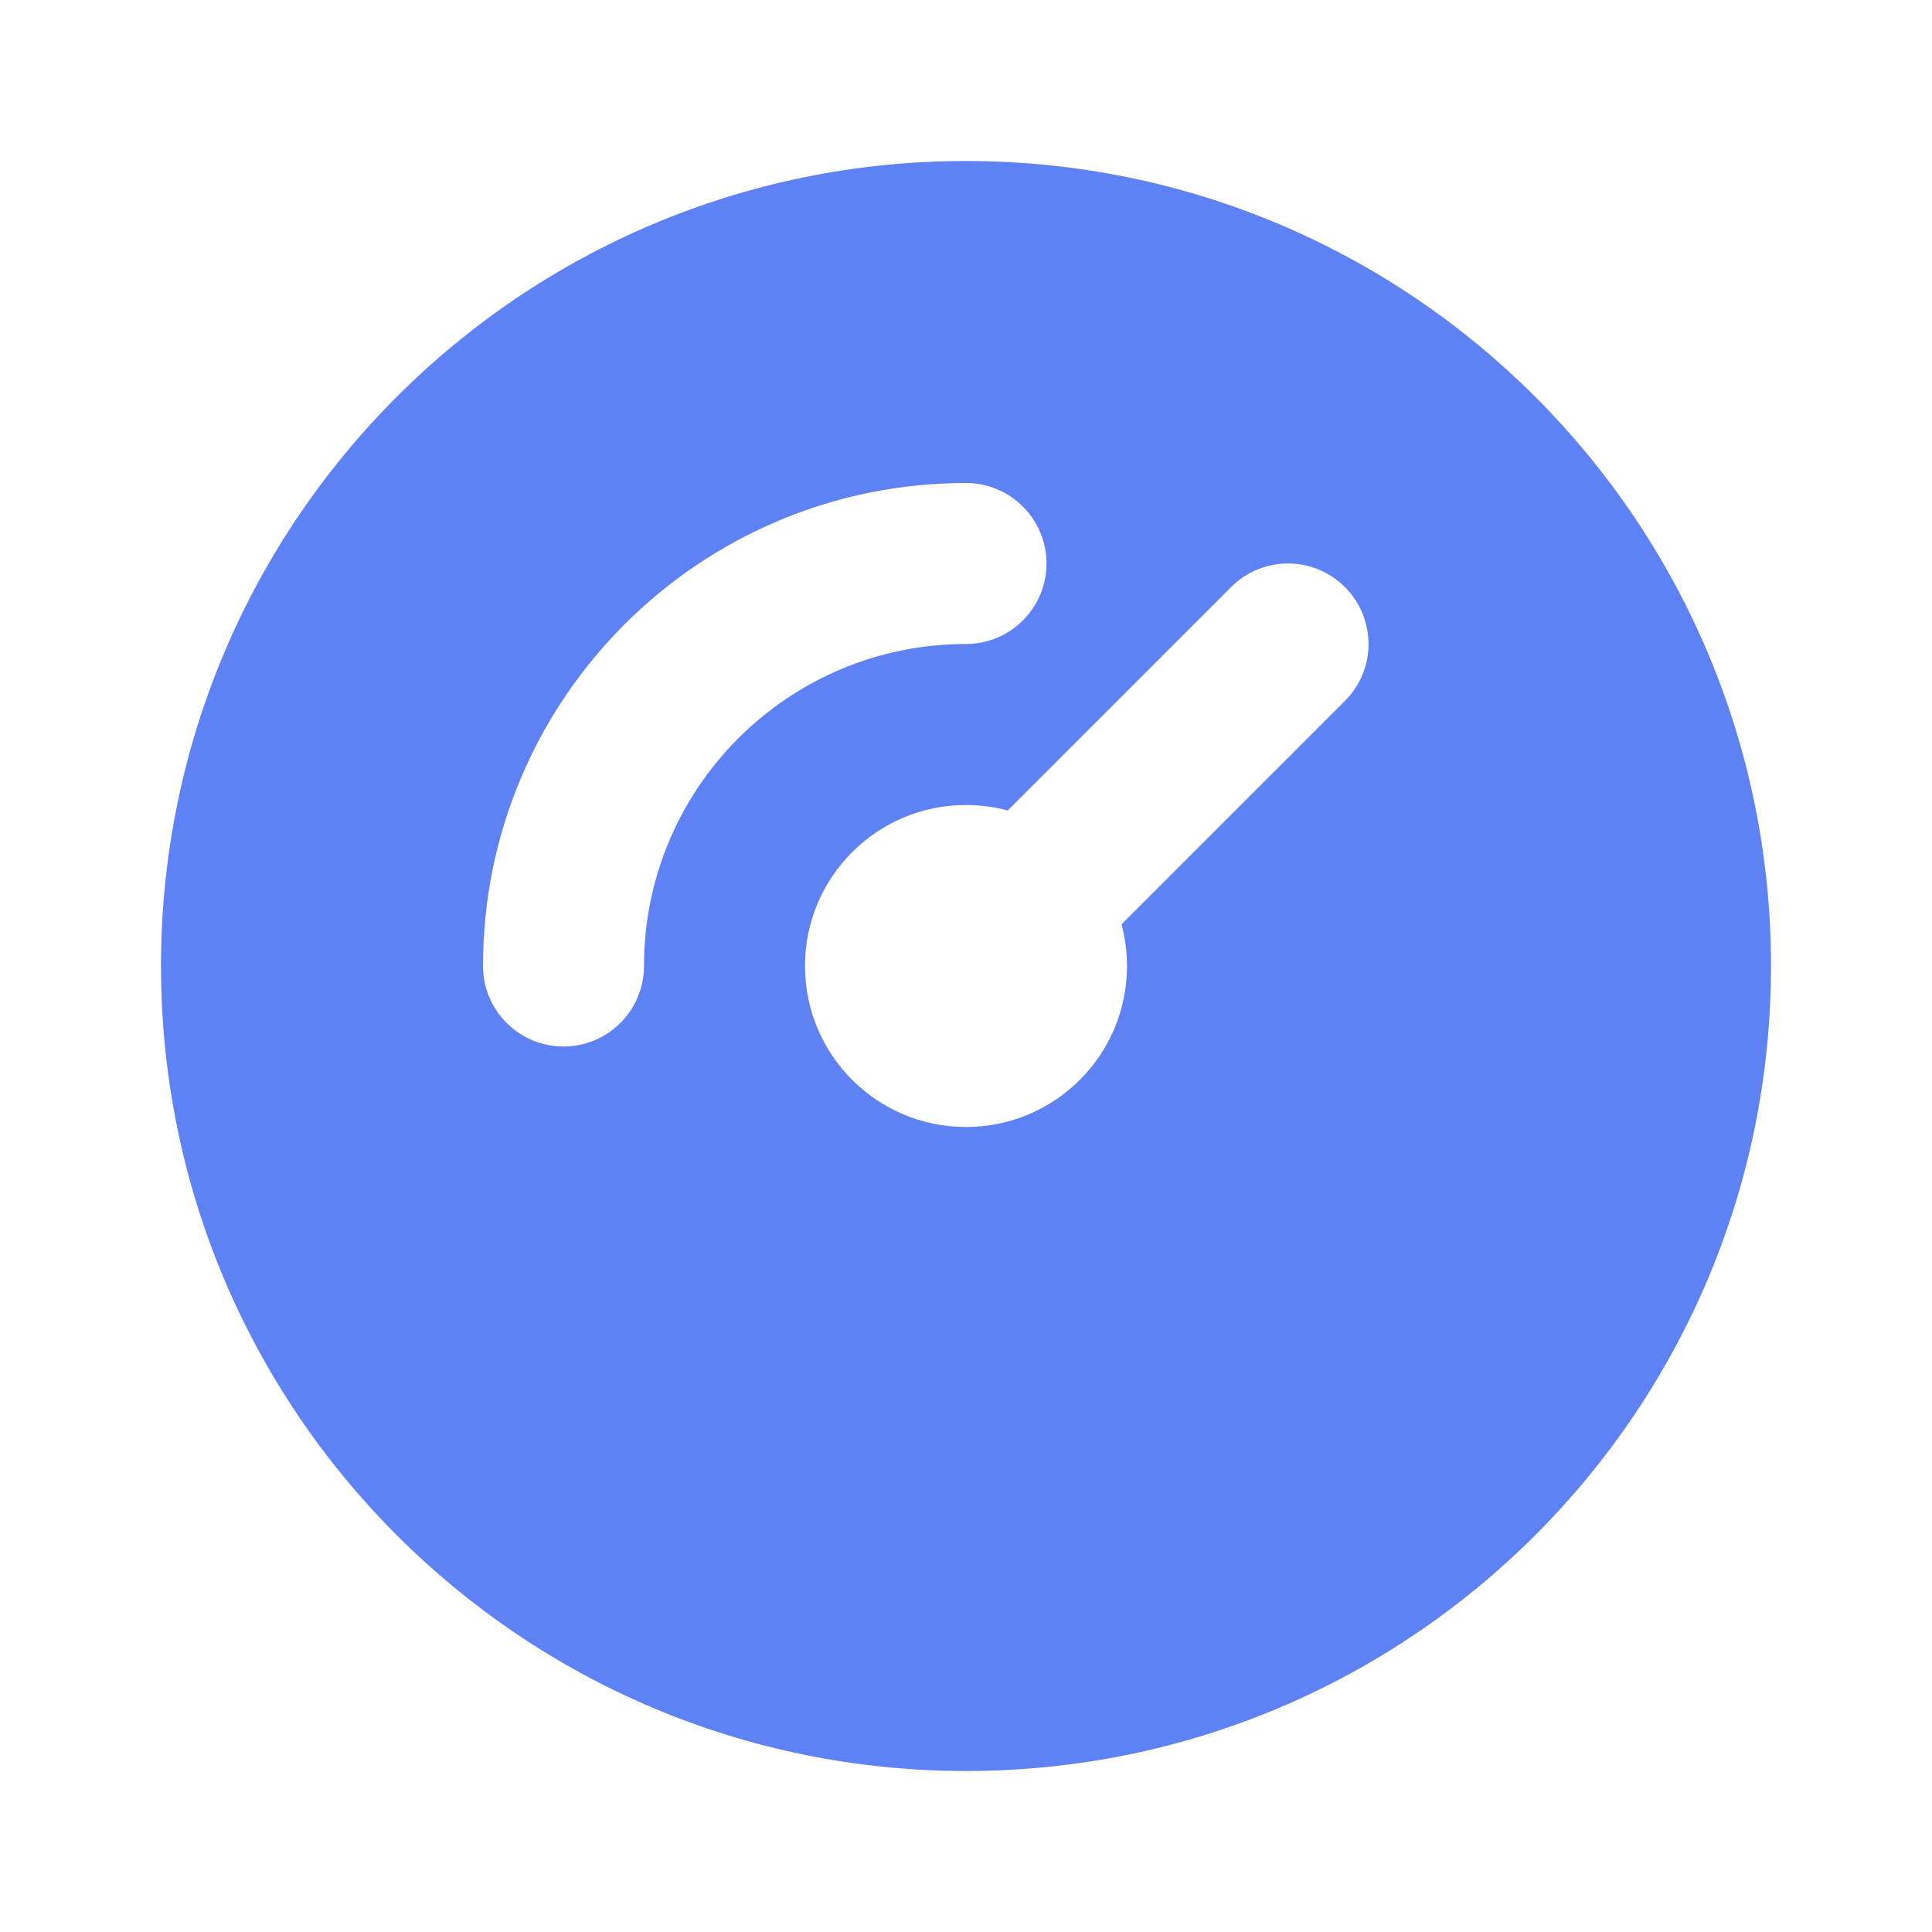
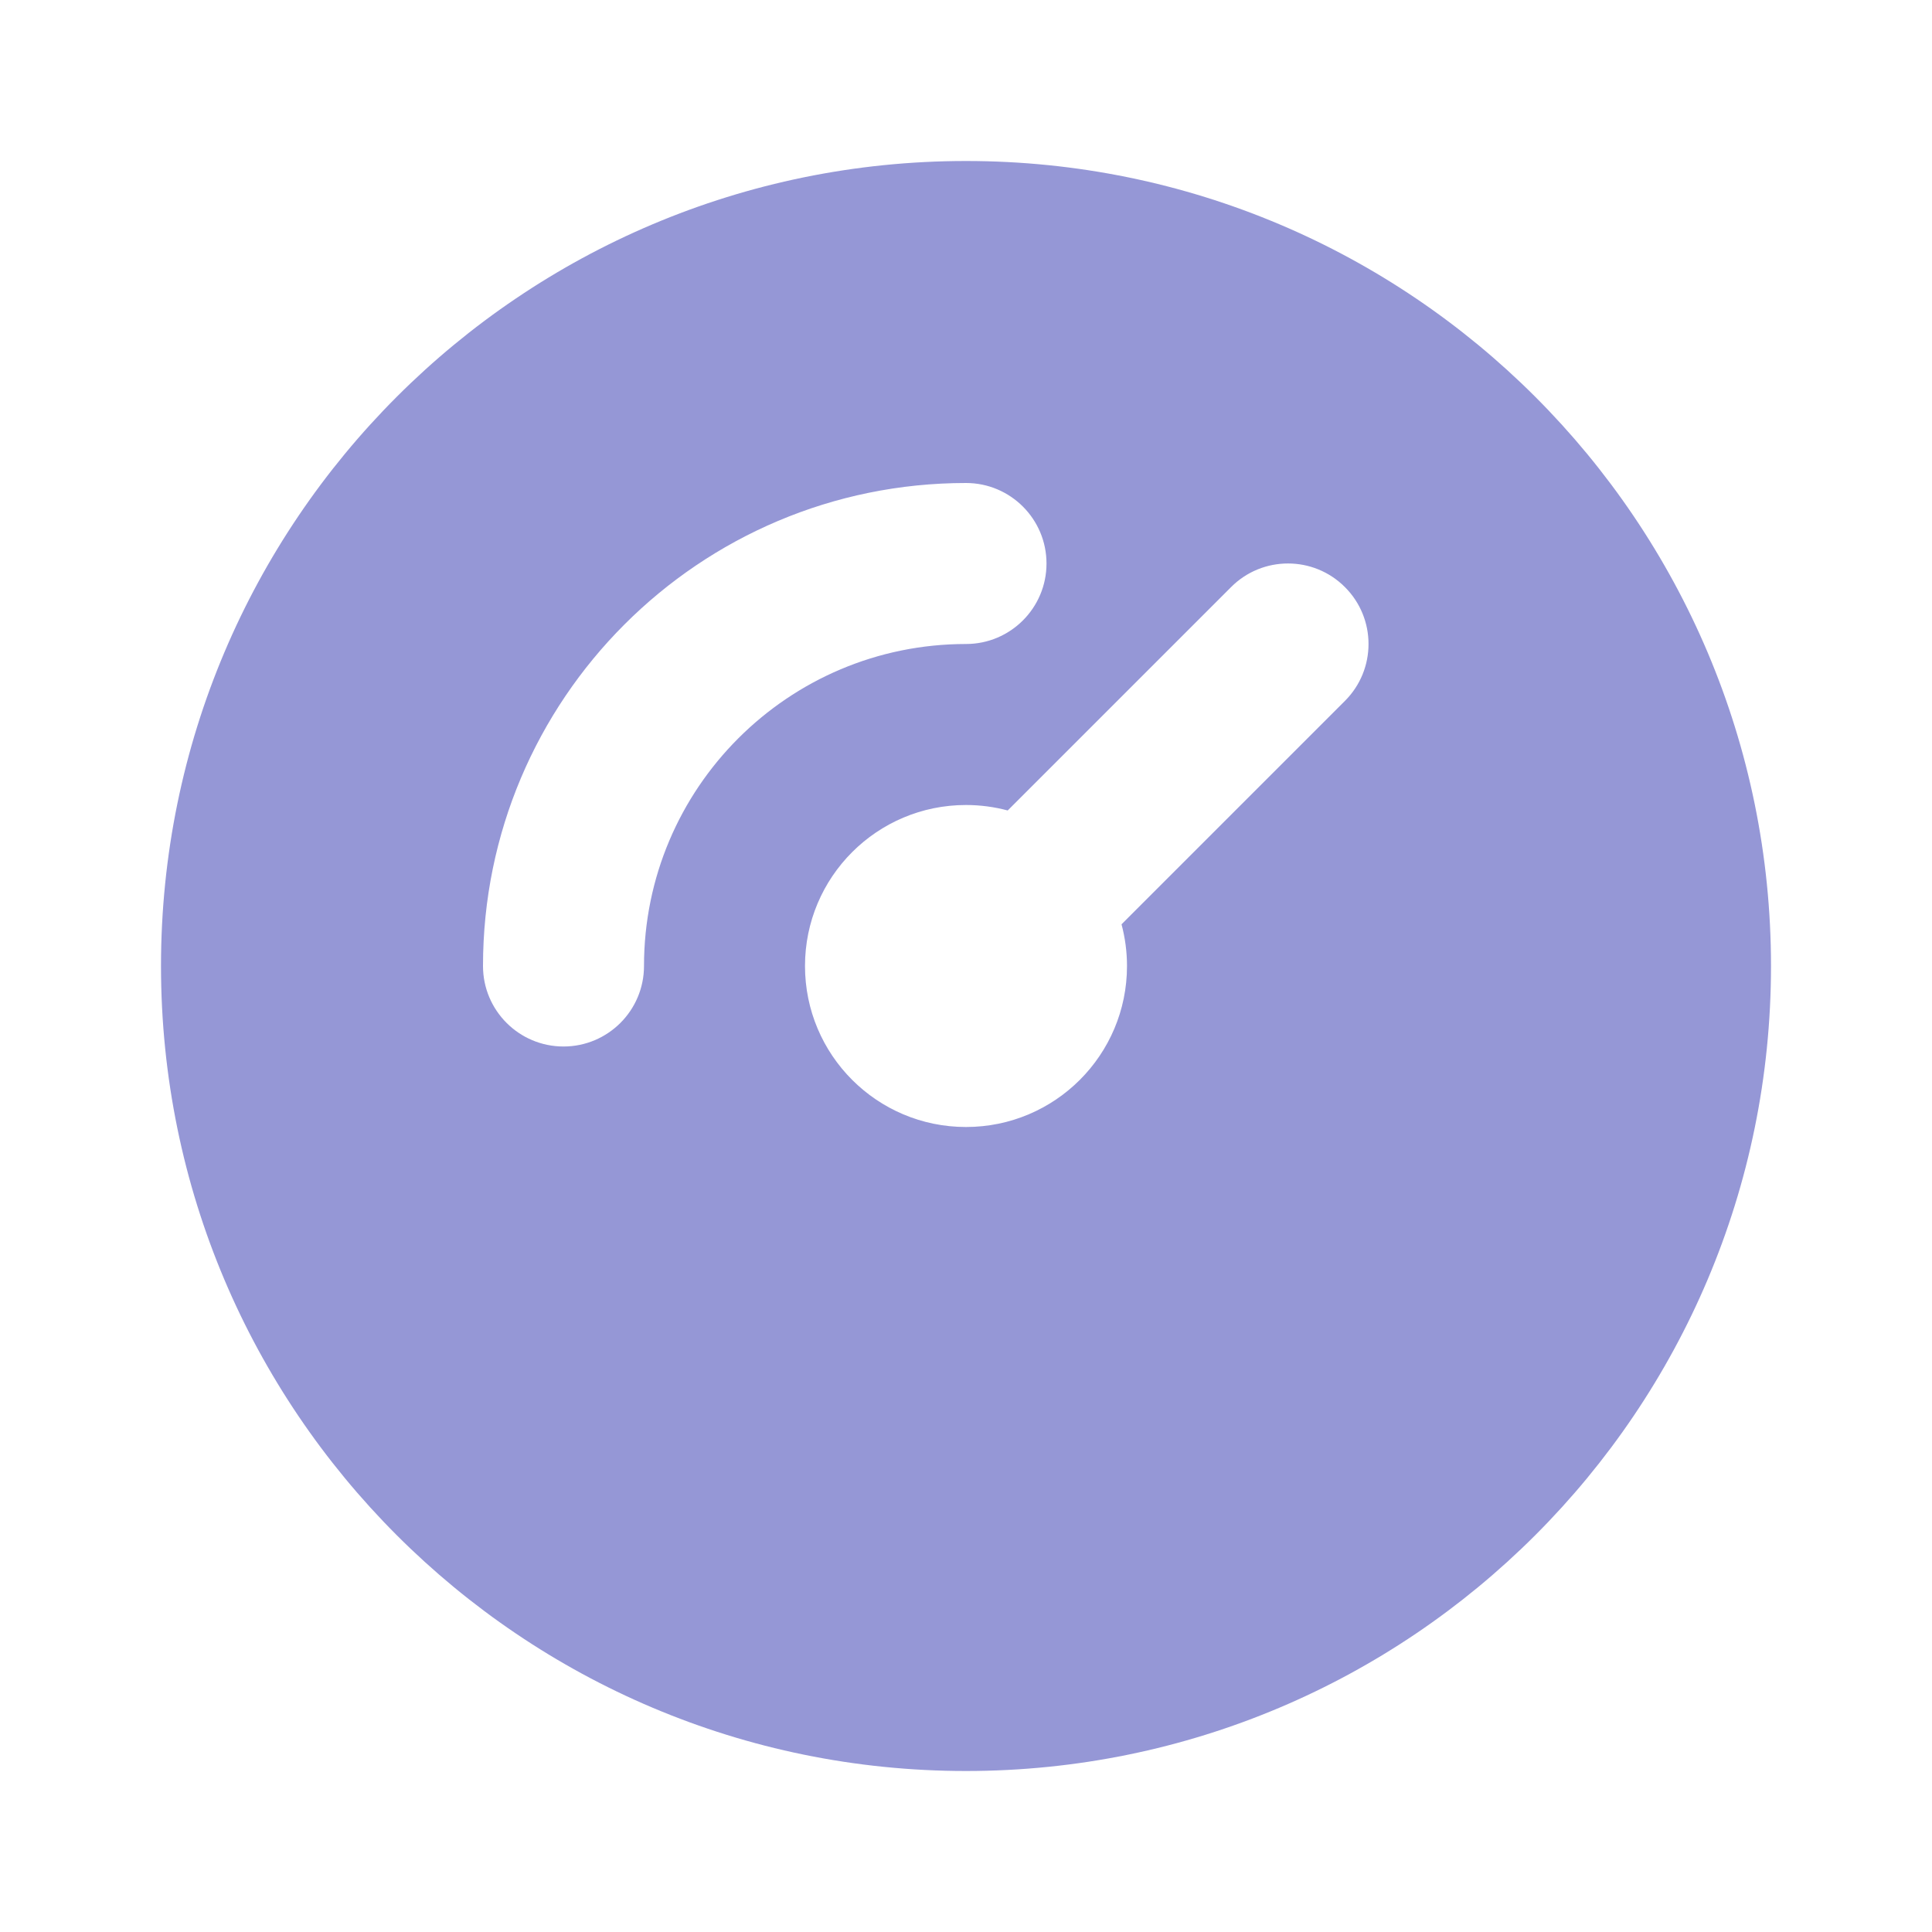
<svg xmlns="http://www.w3.org/2000/svg" width="800px" height="800px" viewBox="0 0 24 24" fill="none">
-   <path fill-rule="evenodd" clip-rule="evenodd" d="M12 2C6.477 2 2 6.477 2 12C2 17.523 6.477 22 12 22C17.523 22 22 17.523 22 12C22 6.477 17.523 2 12 2ZM8 12C8 9.791 9.791 8 12 8C12.552 8 13 7.552 13 7C13 6.448 12.552 6 12 6C8.686 6 6 8.686 6 12C6 12.552 6.448 13 7 13C7.552 13 8 12.552 8 12ZM10 12C10 10.895 10.895 10 12 10C12.179 10 12.353 10.024 12.518 10.068L15.293 7.293C15.683 6.902 16.317 6.902 16.707 7.293C17.098 7.683 17.098 8.317 16.707 8.707L13.932 11.482C13.976 11.647 14 11.821 14 12C14 13.105 13.105 14 12 14C10.895 14 10 13.105 10 12Z" fill="#5e81f4" />
+   <path fill-rule="evenodd" clip-rule="evenodd" d="M12 2C6.477 2 2 6.477 2 12C2 17.523 6.477 22 12 22C17.523 22 22 17.523 22 12C22 6.477 17.523 2 12 2ZM8 12C8 9.791 9.791 8 12 8C12.552 8 13 7.552 13 7C13 6.448 12.552 6 12 6C8.686 6 6 8.686 6 12C6 12.552 6.448 13 7 13C7.552 13 8 12.552 8 12ZM10 12C10 10.895 10.895 10 12 10C12.179 10 12.353 10.024 12.518 10.068L15.293 7.293C15.683 6.902 16.317 6.902 16.707 7.293C17.098 7.683 17.098 8.317 16.707 8.707L13.932 11.482C13.976 11.647 14 11.821 14 12C14 13.105 13.105 14 12 14C10.895 14 10 13.105 10 12Z" fill="#9597D6" />
</svg>
